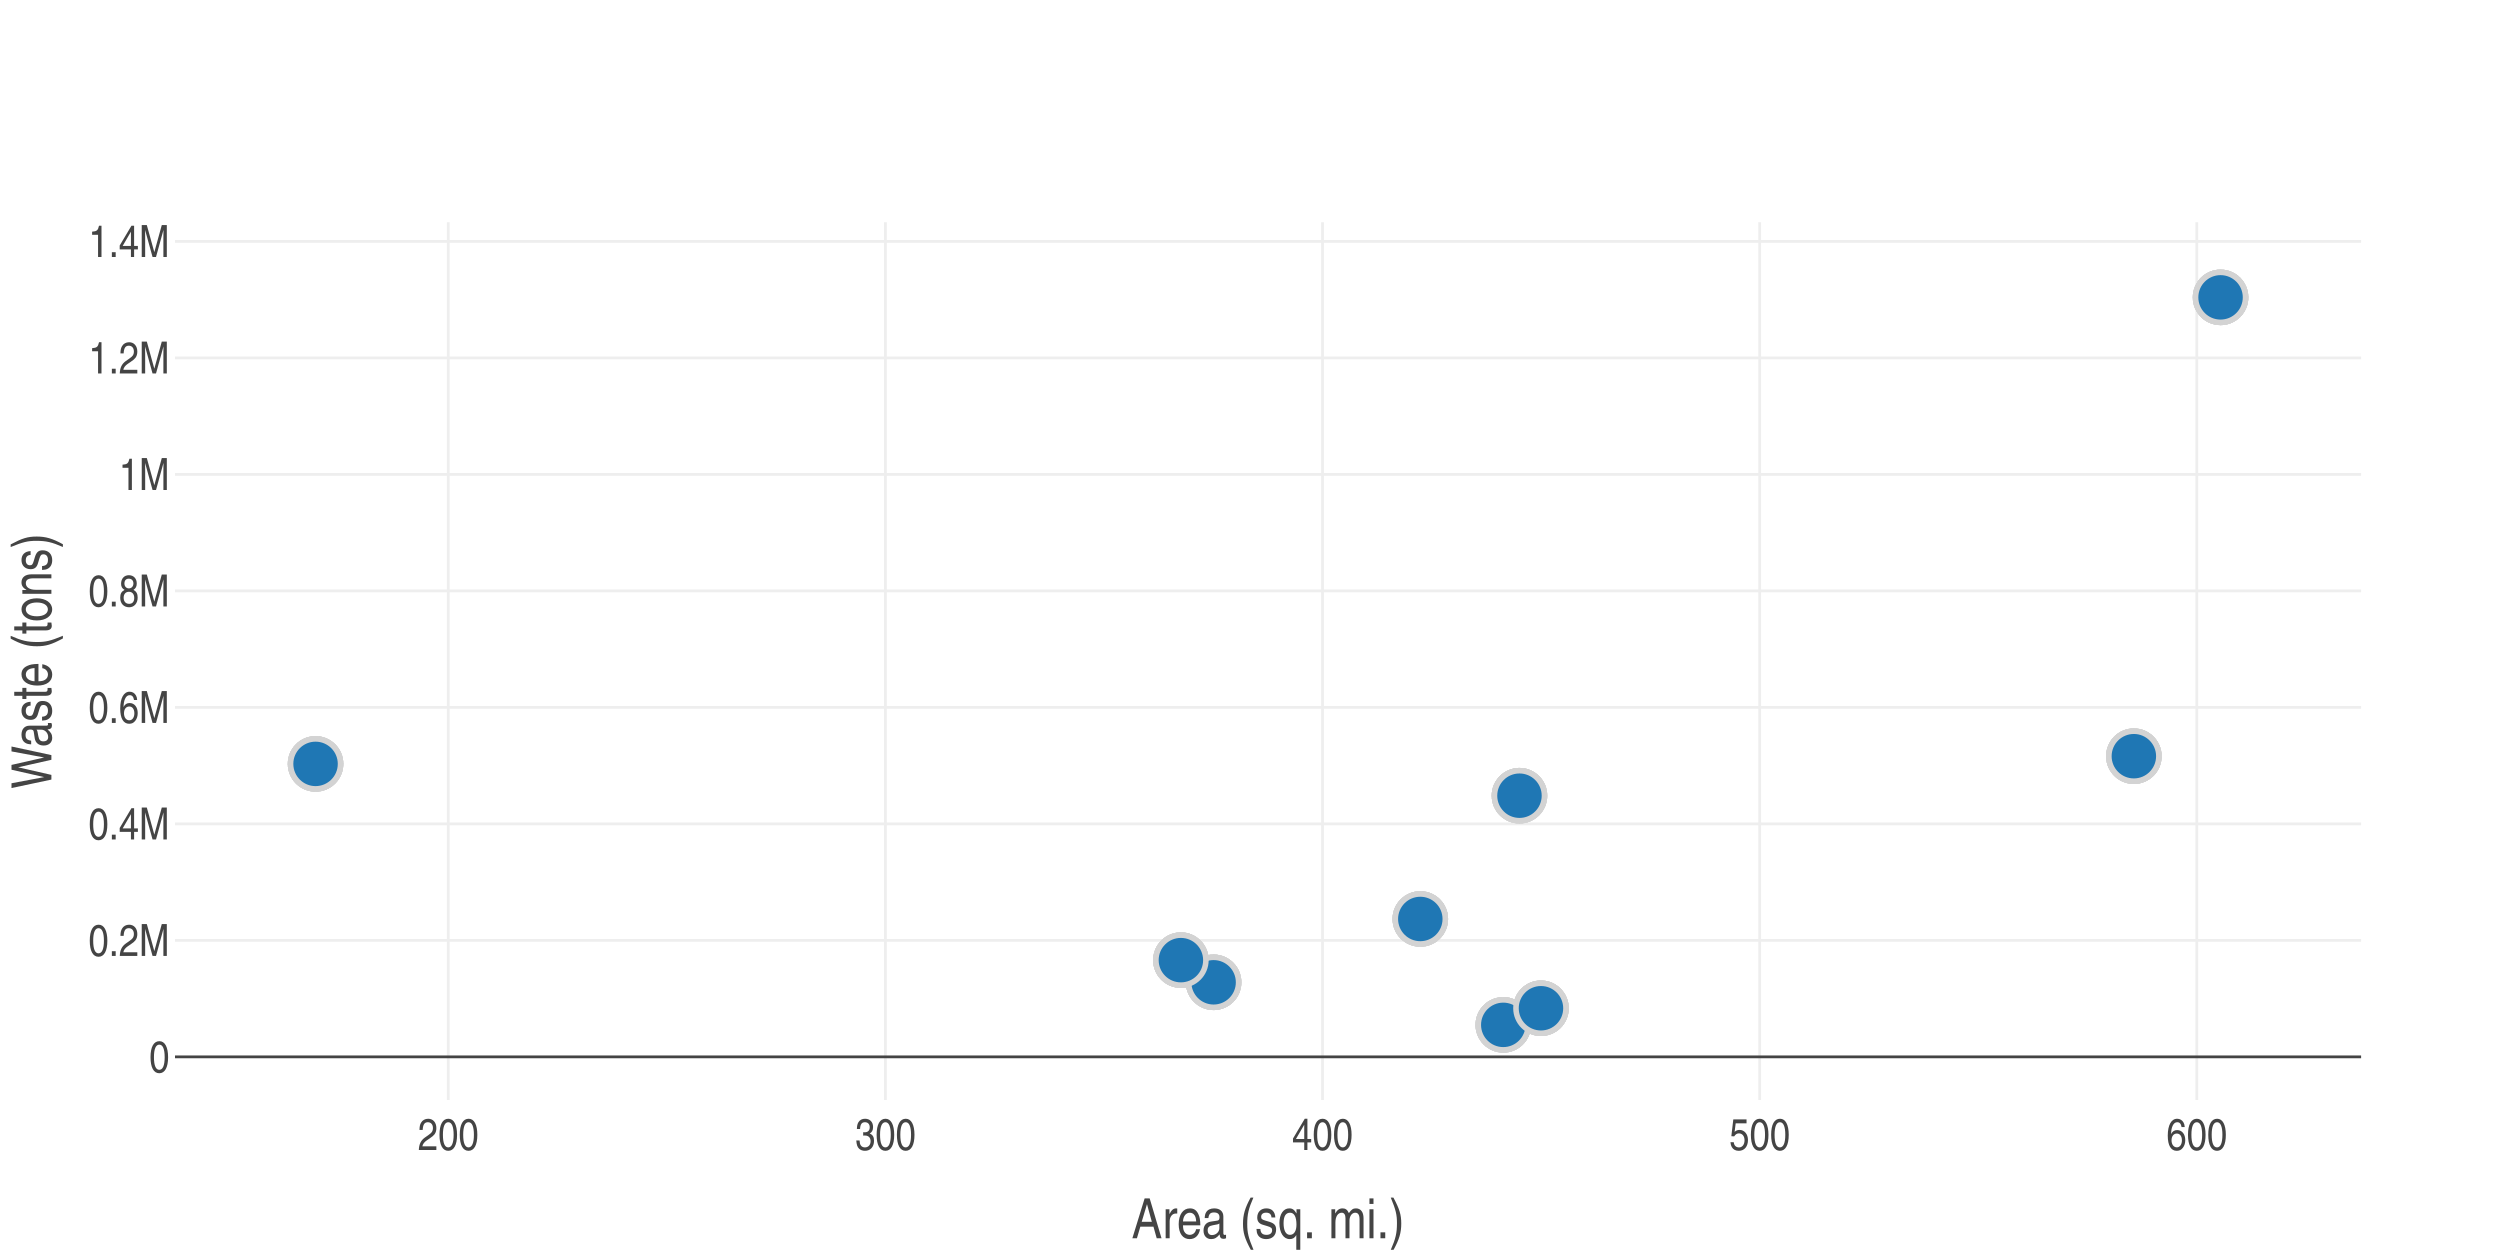
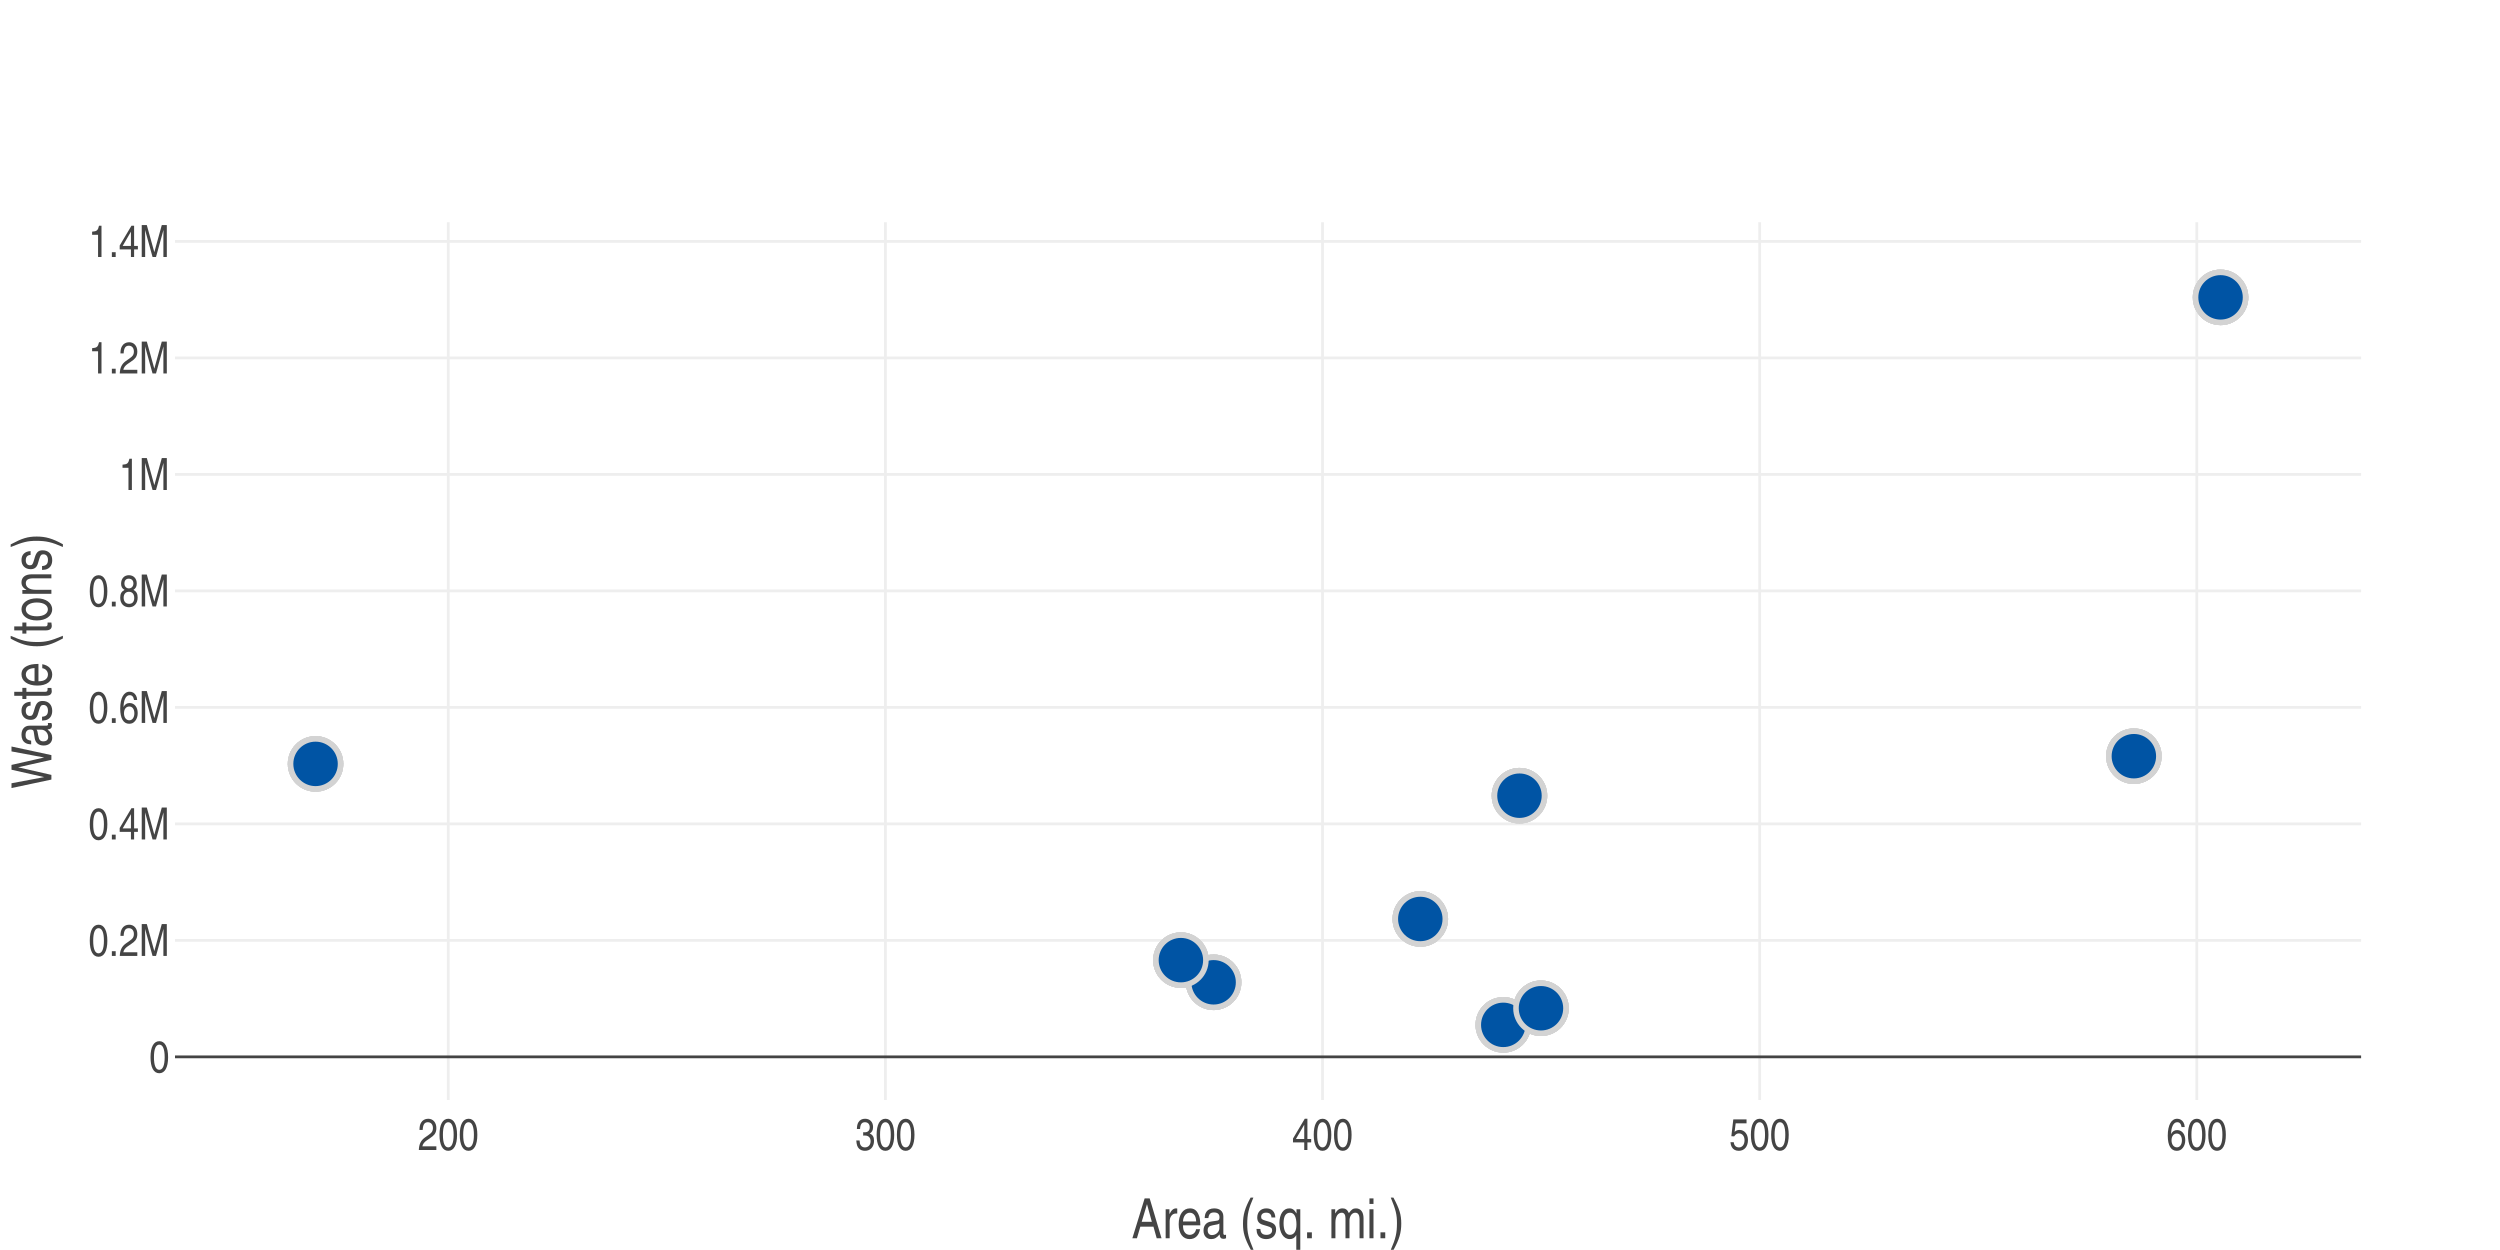
<svg xmlns="http://www.w3.org/2000/svg" class="main-svg" width="1800" height="900" style="" viewBox="0 0 900 450">
  <rect x="0" y="0" width="900" height="450" style="fill: rgb(255, 255, 255); fill-opacity: 1;" />
-   <defs id="defs-6fd66d">
+   <defs id="defs-11a394">
    <g class="clips">
-       <clipPath id="clip6fd66dxyplot" class="plotclip">
+       <clipPath id="clip11a394xyplot" class="plotclip">
        <rect width="787" height="316" />
      </clipPath>
-       <clipPath class="axesclip" id="clip6fd66dx">
+       <clipPath class="axesclip" id="clip11a394x">
        <rect x="63" y="0" width="787" height="450" />
      </clipPath>
-       <clipPath class="axesclip" id="clip6fd66dy">
+       <clipPath class="axesclip" id="clip11a394y">
        <rect x="0" y="80" width="900" height="316" />
      </clipPath>
-       <clipPath class="axesclip" id="clip6fd66dxy">
+       <clipPath class="axesclip" id="clip11a394xy">
        <rect x="63" y="80" width="787" height="316" />
      </clipPath>
    </g>
    <g class="gradients" />
    <g class="patterns" />
  </defs>
  <g class="bglayer" />
  <g class="layer-below">
    <g class="imagelayer" />
    <g class="shapelayer" />
  </g>
  <g class="cartesianlayer">
    <g class="subplot xy">
      <g class="layer-subplot">
        <g class="shapelayer" />
        <g class="imagelayer" />
      </g>
      <g class="gridlayer">
        <g class="x">
          <path class="xgrid crisp" transform="translate(161.38,0)" d="M0,80v316" style="stroke: rgb(238, 238, 238); stroke-opacity: 1; stroke-width: 1px;" />
          <path class="xgrid crisp" transform="translate(318.75,0)" d="M0,80v316" style="stroke: rgb(238, 238, 238); stroke-opacity: 1; stroke-width: 1px;" />
          <path class="xgrid crisp" transform="translate(476.11,0)" d="M0,80v316" style="stroke: rgb(238, 238, 238); stroke-opacity: 1; stroke-width: 1px;" />
          <path class="xgrid crisp" transform="translate(633.48,0)" d="M0,80v316" style="stroke: rgb(238, 238, 238); stroke-opacity: 1; stroke-width: 1px;" />
          <path class="xgrid crisp" transform="translate(790.84,0)" d="M0,80v316" style="stroke: rgb(238, 238, 238); stroke-opacity: 1; stroke-width: 1px;" />
        </g>
        <g class="y">
          <path class="ygrid crisp" transform="translate(0,338.54)" d="M63,0h787" style="stroke: rgb(238, 238, 238); stroke-opacity: 1; stroke-width: 1px;" />
          <path class="ygrid crisp" transform="translate(0,296.6)" d="M63,0h787" style="stroke: rgb(238, 238, 238); stroke-opacity: 1; stroke-width: 1px;" />
          <path class="ygrid crisp" transform="translate(0,254.66)" d="M63,0h787" style="stroke: rgb(238, 238, 238); stroke-opacity: 1; stroke-width: 1px;" />
          <path class="ygrid crisp" transform="translate(0,212.72)" d="M63,0h787" style="stroke: rgb(238, 238, 238); stroke-opacity: 1; stroke-width: 1px;" />
          <path class="ygrid crisp" transform="translate(0,170.79)" d="M63,0h787" style="stroke: rgb(238, 238, 238); stroke-opacity: 1; stroke-width: 1px;" />
          <path class="ygrid crisp" transform="translate(0,128.85)" d="M63,0h787" style="stroke: rgb(238, 238, 238); stroke-opacity: 1; stroke-width: 1px;" />
          <path class="ygrid crisp" transform="translate(0,86.91)" d="M63,0h787" style="stroke: rgb(238, 238, 238); stroke-opacity: 1; stroke-width: 1px;" />
        </g>
      </g>
      <g class="zerolinelayer">
        <path class="yzl zl crisp" transform="translate(0,380.47)" d="M63,0h787" style="stroke: rgb(68, 68, 68); stroke-opacity: 1; stroke-width: 1px;" />
      </g>
      <path class="xlines-below" />
      <path class="ylines-below" />
      <g class="overlines-below" />
      <g class="xaxislayer-below" />
      <g class="yaxislayer-below" />
      <g class="overaxes-below" />
-       <g class="plot" transform="translate(63,80)" clip-path="url(#clip6fd66dxyplot)">
+       <g class="plot" transform="translate(63,80)" clip-path="url(#clip11a394xyplot)">
        <g class="scatterlayer mlayer">
-           <g class="trace scatter traced2671d" style="stroke-miterlimit: 2; opacity: 1;">
+           <g class="trace scatter traceac5761" style="stroke-miterlimit: 2; opacity: 1;">
            <g class="fills" />
            <g class="errorbars" />
            <g class="lines" />
            <g class="points">
-               <path class="point" transform="translate(484.01,206.45)" d="M9,0A9,9 0 1,1 0,-9A9,9 0 0,1 9,0Z" style="opacity: 1; stroke-width: 2px; fill: rgb(31, 119, 180); fill-opacity: 1; stroke: rgb(211, 211, 211); stroke-opacity: 1;" />
-               <path class="point" transform="translate(373.9,273.63)" d="M9,0A9,9 0 1,1 0,-9A9,9 0 0,1 9,0Z" style="opacity: 1; stroke-width: 2px; fill: rgb(31, 119, 180); fill-opacity: 1; stroke: rgb(211, 211, 211); stroke-opacity: 1;" />
-               <path class="point" transform="translate(478.18,288.95)" d="M9,0A9,9 0 1,1 0,-9A9,9 0 0,1 9,0Z" style="opacity: 1; stroke-width: 2px; fill: rgb(31, 119, 180); fill-opacity: 1; stroke: rgb(211, 211, 211); stroke-opacity: 1;" />
-               <path class="point" transform="translate(705.19,192.23)" d="M9,0A9,9 0 1,1 0,-9A9,9 0 0,1 9,0Z" style="opacity: 1; stroke-width: 2px; fill: rgb(31, 119, 180); fill-opacity: 1; stroke: rgb(211, 211, 211); stroke-opacity: 1;" />
-               <path class="point" transform="translate(736.4,27.05)" d="M9,0A9,9 0 1,1 0,-9A9,9 0 0,1 9,0Z" style="opacity: 1; stroke-width: 2px; fill: rgb(31, 119, 180); fill-opacity: 1; stroke: rgb(211, 211, 211); stroke-opacity: 1;" />
-               <path class="point" transform="translate(50.6,195)" d="M9,0A9,9 0 1,1 0,-9A9,9 0 0,1 9,0Z" style="opacity: 1; stroke-width: 2px; fill: rgb(31, 119, 180); fill-opacity: 1; stroke: rgb(211, 211, 211); stroke-opacity: 1;" />
-               <path class="point" transform="translate(362.12,265.65)" d="M9,0A9,9 0 1,1 0,-9A9,9 0 0,1 9,0Z" style="opacity: 1; stroke-width: 2px; fill: rgb(31, 119, 180); fill-opacity: 1; stroke: rgb(211, 211, 211); stroke-opacity: 1;" />
-               <path class="point" transform="translate(491.75,282.97)" d="M9,0A9,9 0 1,1 0,-9A9,9 0 0,1 9,0Z" style="opacity: 1; stroke-width: 2px; fill: rgb(31, 119, 180); fill-opacity: 1; stroke: rgb(211, 211, 211); stroke-opacity: 1;" />
-               <path class="point" transform="translate(448.31,250.83)" d="M9,0A9,9 0 1,1 0,-9A9,9 0 0,1 9,0Z" style="opacity: 1; stroke-width: 2px; fill: rgb(31, 119, 180); fill-opacity: 1; stroke: rgb(211, 211, 211); stroke-opacity: 1;" />
-               <path class="point" transform="translate(484.01,206.45)" d="M9,0A9,9 0 1,1 0,-9A9,9 0 0,1 9,0Z" style="opacity: 1; stroke-width: 2px; fill: rgb(31, 119, 180); fill-opacity: 1; stroke: rgb(211, 211, 211); stroke-opacity: 1;" />
-               <path class="point" transform="translate(373.9,273.63)" d="M9,0A9,9 0 1,1 0,-9A9,9 0 0,1 9,0Z" style="opacity: 1; stroke-width: 2px; fill: rgb(31, 119, 180); fill-opacity: 1; stroke: rgb(211, 211, 211); stroke-opacity: 1;" />
-               <path class="point" transform="translate(478.18,288.95)" d="M9,0A9,9 0 1,1 0,-9A9,9 0 0,1 9,0Z" style="opacity: 1; stroke-width: 2px; fill: rgb(31, 119, 180); fill-opacity: 1; stroke: rgb(211, 211, 211); stroke-opacity: 1;" />
-               <path class="point" transform="translate(705.19,192.23)" d="M9,0A9,9 0 1,1 0,-9A9,9 0 0,1 9,0Z" style="opacity: 1; stroke-width: 2px; fill: rgb(31, 119, 180); fill-opacity: 1; stroke: rgb(211, 211, 211); stroke-opacity: 1;" />
-               <path class="point" transform="translate(736.4,27.05)" d="M9,0A9,9 0 1,1 0,-9A9,9 0 0,1 9,0Z" style="opacity: 1; stroke-width: 2px; fill: rgb(31, 119, 180); fill-opacity: 1; stroke: rgb(211, 211, 211); stroke-opacity: 1;" />
-               <path class="point" transform="translate(50.6,195)" d="M9,0A9,9 0 1,1 0,-9A9,9 0 0,1 9,0Z" style="opacity: 1; stroke-width: 2px; fill: rgb(31, 119, 180); fill-opacity: 1; stroke: rgb(211, 211, 211); stroke-opacity: 1;" />
-               <path class="point" transform="translate(362.12,265.65)" d="M9,0A9,9 0 1,1 0,-9A9,9 0 0,1 9,0Z" style="opacity: 1; stroke-width: 2px; fill: rgb(31, 119, 180); fill-opacity: 1; stroke: rgb(211, 211, 211); stroke-opacity: 1;" />
-               <path class="point" transform="translate(491.75,282.97)" d="M9,0A9,9 0 1,1 0,-9A9,9 0 0,1 9,0Z" style="opacity: 1; stroke-width: 2px; fill: rgb(31, 119, 180); fill-opacity: 1; stroke: rgb(211, 211, 211); stroke-opacity: 1;" />
-               <path class="point" transform="translate(448.31,250.83)" d="M9,0A9,9 0 1,1 0,-9A9,9 0 0,1 9,0Z" style="opacity: 1; stroke-width: 2px; fill: rgb(31, 119, 180); fill-opacity: 1; stroke: rgb(211, 211, 211); stroke-opacity: 1;" />
-               <path class="point" transform="translate(484.01,206.45)" d="M9,0A9,9 0 1,1 0,-9A9,9 0 0,1 9,0Z" style="opacity: 1; stroke-width: 2px; fill: rgb(31, 119, 180); fill-opacity: 1; stroke: rgb(211, 211, 211); stroke-opacity: 1;" />
-               <path class="point" transform="translate(373.9,273.63)" d="M9,0A9,9 0 1,1 0,-9A9,9 0 0,1 9,0Z" style="opacity: 1; stroke-width: 2px; fill: rgb(31, 119, 180); fill-opacity: 1; stroke: rgb(211, 211, 211); stroke-opacity: 1;" />
-               <path class="point" transform="translate(478.18,288.95)" d="M9,0A9,9 0 1,1 0,-9A9,9 0 0,1 9,0Z" style="opacity: 1; stroke-width: 2px; fill: rgb(31, 119, 180); fill-opacity: 1; stroke: rgb(211, 211, 211); stroke-opacity: 1;" />
-               <path class="point" transform="translate(705.19,192.23)" d="M9,0A9,9 0 1,1 0,-9A9,9 0 0,1 9,0Z" style="opacity: 1; stroke-width: 2px; fill: rgb(31, 119, 180); fill-opacity: 1; stroke: rgb(211, 211, 211); stroke-opacity: 1;" />
-               <path class="point" transform="translate(736.4,27.05)" d="M9,0A9,9 0 1,1 0,-9A9,9 0 0,1 9,0Z" style="opacity: 1; stroke-width: 2px; fill: rgb(31, 119, 180); fill-opacity: 1; stroke: rgb(211, 211, 211); stroke-opacity: 1;" />
-               <path class="point" transform="translate(50.6,195)" d="M9,0A9,9 0 1,1 0,-9A9,9 0 0,1 9,0Z" style="opacity: 1; stroke-width: 2px; fill: rgb(31, 119, 180); fill-opacity: 1; stroke: rgb(211, 211, 211); stroke-opacity: 1;" />
-               <path class="point" transform="translate(362.12,265.65)" d="M9,0A9,9 0 1,1 0,-9A9,9 0 0,1 9,0Z" style="opacity: 1; stroke-width: 2px; fill: rgb(31, 119, 180); fill-opacity: 1; stroke: rgb(211, 211, 211); stroke-opacity: 1;" />
-               <path class="point" transform="translate(491.75,282.97)" d="M9,0A9,9 0 1,1 0,-9A9,9 0 0,1 9,0Z" style="opacity: 1; stroke-width: 2px; fill: rgb(31, 119, 180); fill-opacity: 1; stroke: rgb(211, 211, 211); stroke-opacity: 1;" />
-               <path class="point" transform="translate(448.31,250.83)" d="M9,0A9,9 0 1,1 0,-9A9,9 0 0,1 9,0Z" style="opacity: 1; stroke-width: 2px; fill: rgb(31, 119, 180); fill-opacity: 1; stroke: rgb(211, 211, 211); stroke-opacity: 1;" />
-               <path class="point" transform="translate(484.01,206.45)" d="M9,0A9,9 0 1,1 0,-9A9,9 0 0,1 9,0Z" style="opacity: 1; stroke-width: 2px; fill: rgb(31, 119, 180); fill-opacity: 1; stroke: rgb(211, 211, 211); stroke-opacity: 1;" />
-               <path class="point" transform="translate(373.9,273.63)" d="M9,0A9,9 0 1,1 0,-9A9,9 0 0,1 9,0Z" style="opacity: 1; stroke-width: 2px; fill: rgb(31, 119, 180); fill-opacity: 1; stroke: rgb(211, 211, 211); stroke-opacity: 1;" />
-               <path class="point" transform="translate(478.18,288.95)" d="M9,0A9,9 0 1,1 0,-9A9,9 0 0,1 9,0Z" style="opacity: 1; stroke-width: 2px; fill: rgb(31, 119, 180); fill-opacity: 1; stroke: rgb(211, 211, 211); stroke-opacity: 1;" />
-               <path class="point" transform="translate(705.19,192.23)" d="M9,0A9,9 0 1,1 0,-9A9,9 0 0,1 9,0Z" style="opacity: 1; stroke-width: 2px; fill: rgb(31, 119, 180); fill-opacity: 1; stroke: rgb(211, 211, 211); stroke-opacity: 1;" />
-               <path class="point" transform="translate(736.4,27.05)" d="M9,0A9,9 0 1,1 0,-9A9,9 0 0,1 9,0Z" style="opacity: 1; stroke-width: 2px; fill: rgb(31, 119, 180); fill-opacity: 1; stroke: rgb(211, 211, 211); stroke-opacity: 1;" />
-               <path class="point" transform="translate(50.6,195)" d="M9,0A9,9 0 1,1 0,-9A9,9 0 0,1 9,0Z" style="opacity: 1; stroke-width: 2px; fill: rgb(31, 119, 180); fill-opacity: 1; stroke: rgb(211, 211, 211); stroke-opacity: 1;" />
-               <path class="point" transform="translate(362.12,265.65)" d="M9,0A9,9 0 1,1 0,-9A9,9 0 0,1 9,0Z" style="opacity: 1; stroke-width: 2px; fill: rgb(31, 119, 180); fill-opacity: 1; stroke: rgb(211, 211, 211); stroke-opacity: 1;" />
-               <path class="point" transform="translate(491.75,282.97)" d="M9,0A9,9 0 1,1 0,-9A9,9 0 0,1 9,0Z" style="opacity: 1; stroke-width: 2px; fill: rgb(31, 119, 180); fill-opacity: 1; stroke: rgb(211, 211, 211); stroke-opacity: 1;" />
-               <path class="point" transform="translate(448.31,250.83)" d="M9,0A9,9 0 1,1 0,-9A9,9 0 0,1 9,0Z" style="opacity: 1; stroke-width: 2px; fill: rgb(31, 119, 180); fill-opacity: 1; stroke: rgb(211, 211, 211); stroke-opacity: 1;" />
-               <path class="point" transform="translate(484.01,206.45)" d="M9,0A9,9 0 1,1 0,-9A9,9 0 0,1 9,0Z" style="opacity: 1; stroke-width: 2px; fill: rgb(31, 119, 180); fill-opacity: 1; stroke: rgb(211, 211, 211); stroke-opacity: 1;" />
-               <path class="point" transform="translate(373.9,273.63)" d="M9,0A9,9 0 1,1 0,-9A9,9 0 0,1 9,0Z" style="opacity: 1; stroke-width: 2px; fill: rgb(31, 119, 180); fill-opacity: 1; stroke: rgb(211, 211, 211); stroke-opacity: 1;" />
-               <path class="point" transform="translate(478.18,288.95)" d="M9,0A9,9 0 1,1 0,-9A9,9 0 0,1 9,0Z" style="opacity: 1; stroke-width: 2px; fill: rgb(31, 119, 180); fill-opacity: 1; stroke: rgb(211, 211, 211); stroke-opacity: 1;" />
-               <path class="point" transform="translate(705.19,192.23)" d="M9,0A9,9 0 1,1 0,-9A9,9 0 0,1 9,0Z" style="opacity: 1; stroke-width: 2px; fill: rgb(31, 119, 180); fill-opacity: 1; stroke: rgb(211, 211, 211); stroke-opacity: 1;" />
-               <path class="point" transform="translate(736.4,27.05)" d="M9,0A9,9 0 1,1 0,-9A9,9 0 0,1 9,0Z" style="opacity: 1; stroke-width: 2px; fill: rgb(31, 119, 180); fill-opacity: 1; stroke: rgb(211, 211, 211); stroke-opacity: 1;" />
-               <path class="point" transform="translate(50.6,195)" d="M9,0A9,9 0 1,1 0,-9A9,9 0 0,1 9,0Z" style="opacity: 1; stroke-width: 2px; fill: rgb(31, 119, 180); fill-opacity: 1; stroke: rgb(211, 211, 211); stroke-opacity: 1;" />
-               <path class="point" transform="translate(362.12,265.65)" d="M9,0A9,9 0 1,1 0,-9A9,9 0 0,1 9,0Z" style="opacity: 1; stroke-width: 2px; fill: rgb(31, 119, 180); fill-opacity: 1; stroke: rgb(211, 211, 211); stroke-opacity: 1;" />
-               <path class="point" transform="translate(491.75,282.97)" d="M9,0A9,9 0 1,1 0,-9A9,9 0 0,1 9,0Z" style="opacity: 1; stroke-width: 2px; fill: rgb(31, 119, 180); fill-opacity: 1; stroke: rgb(211, 211, 211); stroke-opacity: 1;" />
-               <path class="point" transform="translate(448.31,250.83)" d="M9,0A9,9 0 1,1 0,-9A9,9 0 0,1 9,0Z" style="opacity: 1; stroke-width: 2px; fill: rgb(31, 119, 180); fill-opacity: 1; stroke: rgb(211, 211, 211); stroke-opacity: 1;" />
+               <path class="point" transform="translate(484.01,206.45)" d="M9,0A9,9 0 1,1 0,-9A9,9 0 0,1 9,0Z" style="opacity: 1; stroke-width: 2px; fill: rgb(0, 84, 164); fill-opacity: 1; stroke: rgb(211, 211, 211); stroke-opacity: 1;" />
+               <path class="point" transform="translate(373.9,273.63)" d="M9,0A9,9 0 1,1 0,-9A9,9 0 0,1 9,0Z" style="opacity: 1; stroke-width: 2px; fill: rgb(0, 84, 164); fill-opacity: 1; stroke: rgb(211, 211, 211); stroke-opacity: 1;" />
+               <path class="point" transform="translate(478.18,288.95)" d="M9,0A9,9 0 1,1 0,-9A9,9 0 0,1 9,0Z" style="opacity: 1; stroke-width: 2px; fill: rgb(0, 84, 164); fill-opacity: 1; stroke: rgb(211, 211, 211); stroke-opacity: 1;" />
+               <path class="point" transform="translate(705.19,192.23)" d="M9,0A9,9 0 1,1 0,-9A9,9 0 0,1 9,0Z" style="opacity: 1; stroke-width: 2px; fill: rgb(0, 84, 164); fill-opacity: 1; stroke: rgb(211, 211, 211); stroke-opacity: 1;" />
+               <path class="point" transform="translate(736.4,27.05)" d="M9,0A9,9 0 1,1 0,-9A9,9 0 0,1 9,0Z" style="opacity: 1; stroke-width: 2px; fill: rgb(0, 84, 164); fill-opacity: 1; stroke: rgb(211, 211, 211); stroke-opacity: 1;" />
+               <path class="point" transform="translate(50.6,195)" d="M9,0A9,9 0 1,1 0,-9A9,9 0 0,1 9,0Z" style="opacity: 1; stroke-width: 2px; fill: rgb(0, 84, 164); fill-opacity: 1; stroke: rgb(211, 211, 211); stroke-opacity: 1;" />
+               <path class="point" transform="translate(362.12,265.65)" d="M9,0A9,9 0 1,1 0,-9A9,9 0 0,1 9,0Z" style="opacity: 1; stroke-width: 2px; fill: rgb(0, 84, 164); fill-opacity: 1; stroke: rgb(211, 211, 211); stroke-opacity: 1;" />
+               <path class="point" transform="translate(491.75,282.97)" d="M9,0A9,9 0 1,1 0,-9A9,9 0 0,1 9,0Z" style="opacity: 1; stroke-width: 2px; fill: rgb(0, 84, 164); fill-opacity: 1; stroke: rgb(211, 211, 211); stroke-opacity: 1;" />
+               <path class="point" transform="translate(448.31,250.83)" d="M9,0A9,9 0 1,1 0,-9A9,9 0 0,1 9,0Z" style="opacity: 1; stroke-width: 2px; fill: rgb(0, 84, 164); fill-opacity: 1; stroke: rgb(211, 211, 211); stroke-opacity: 1;" />
+               <path class="point" transform="translate(484.01,206.45)" d="M9,0A9,9 0 1,1 0,-9A9,9 0 0,1 9,0Z" style="opacity: 1; stroke-width: 2px; fill: rgb(0, 84, 164); fill-opacity: 1; stroke: rgb(211, 211, 211); stroke-opacity: 1;" />
+               <path class="point" transform="translate(373.9,273.63)" d="M9,0A9,9 0 1,1 0,-9A9,9 0 0,1 9,0Z" style="opacity: 1; stroke-width: 2px; fill: rgb(0, 84, 164); fill-opacity: 1; stroke: rgb(211, 211, 211); stroke-opacity: 1;" />
+               <path class="point" transform="translate(478.18,288.95)" d="M9,0A9,9 0 1,1 0,-9A9,9 0 0,1 9,0Z" style="opacity: 1; stroke-width: 2px; fill: rgb(0, 84, 164); fill-opacity: 1; stroke: rgb(211, 211, 211); stroke-opacity: 1;" />
+               <path class="point" transform="translate(705.19,192.23)" d="M9,0A9,9 0 1,1 0,-9A9,9 0 0,1 9,0Z" style="opacity: 1; stroke-width: 2px; fill: rgb(0, 84, 164); fill-opacity: 1; stroke: rgb(211, 211, 211); stroke-opacity: 1;" />
+               <path class="point" transform="translate(736.4,27.05)" d="M9,0A9,9 0 1,1 0,-9A9,9 0 0,1 9,0Z" style="opacity: 1; stroke-width: 2px; fill: rgb(0, 84, 164); fill-opacity: 1; stroke: rgb(211, 211, 211); stroke-opacity: 1;" />
+               <path class="point" transform="translate(50.6,195)" d="M9,0A9,9 0 1,1 0,-9A9,9 0 0,1 9,0Z" style="opacity: 1; stroke-width: 2px; fill: rgb(0, 84, 164); fill-opacity: 1; stroke: rgb(211, 211, 211); stroke-opacity: 1;" />
+               <path class="point" transform="translate(362.12,265.65)" d="M9,0A9,9 0 1,1 0,-9A9,9 0 0,1 9,0Z" style="opacity: 1; stroke-width: 2px; fill: rgb(0, 84, 164); fill-opacity: 1; stroke: rgb(211, 211, 211); stroke-opacity: 1;" />
+               <path class="point" transform="translate(491.75,282.97)" d="M9,0A9,9 0 1,1 0,-9A9,9 0 0,1 9,0Z" style="opacity: 1; stroke-width: 2px; fill: rgb(0, 84, 164); fill-opacity: 1; stroke: rgb(211, 211, 211); stroke-opacity: 1;" />
+               <path class="point" transform="translate(448.31,250.83)" d="M9,0A9,9 0 1,1 0,-9A9,9 0 0,1 9,0Z" style="opacity: 1; stroke-width: 2px; fill: rgb(0, 84, 164); fill-opacity: 1; stroke: rgb(211, 211, 211); stroke-opacity: 1;" />
+               <path class="point" transform="translate(484.01,206.45)" d="M9,0A9,9 0 1,1 0,-9A9,9 0 0,1 9,0Z" style="opacity: 1; stroke-width: 2px; fill: rgb(0, 84, 164); fill-opacity: 1; stroke: rgb(211, 211, 211); stroke-opacity: 1;" />
+               <path class="point" transform="translate(373.9,273.63)" d="M9,0A9,9 0 1,1 0,-9A9,9 0 0,1 9,0Z" style="opacity: 1; stroke-width: 2px; fill: rgb(0, 84, 164); fill-opacity: 1; stroke: rgb(211, 211, 211); stroke-opacity: 1;" />
+               <path class="point" transform="translate(478.18,288.95)" d="M9,0A9,9 0 1,1 0,-9A9,9 0 0,1 9,0Z" style="opacity: 1; stroke-width: 2px; fill: rgb(0, 84, 164); fill-opacity: 1; stroke: rgb(211, 211, 211); stroke-opacity: 1;" />
+               <path class="point" transform="translate(705.19,192.23)" d="M9,0A9,9 0 1,1 0,-9A9,9 0 0,1 9,0Z" style="opacity: 1; stroke-width: 2px; fill: rgb(0, 84, 164); fill-opacity: 1; stroke: rgb(211, 211, 211); stroke-opacity: 1;" />
+               <path class="point" transform="translate(736.4,27.05)" d="M9,0A9,9 0 1,1 0,-9A9,9 0 0,1 9,0Z" style="opacity: 1; stroke-width: 2px; fill: rgb(0, 84, 164); fill-opacity: 1; stroke: rgb(211, 211, 211); stroke-opacity: 1;" />
+               <path class="point" transform="translate(50.6,195)" d="M9,0A9,9 0 1,1 0,-9A9,9 0 0,1 9,0Z" style="opacity: 1; stroke-width: 2px; fill: rgb(0, 84, 164); fill-opacity: 1; stroke: rgb(211, 211, 211); stroke-opacity: 1;" />
+               <path class="point" transform="translate(362.12,265.65)" d="M9,0A9,9 0 1,1 0,-9A9,9 0 0,1 9,0Z" style="opacity: 1; stroke-width: 2px; fill: rgb(0, 84, 164); fill-opacity: 1; stroke: rgb(211, 211, 211); stroke-opacity: 1;" />
+               <path class="point" transform="translate(491.75,282.97)" d="M9,0A9,9 0 1,1 0,-9A9,9 0 0,1 9,0Z" style="opacity: 1; stroke-width: 2px; fill: rgb(0, 84, 164); fill-opacity: 1; stroke: rgb(211, 211, 211); stroke-opacity: 1;" />
+               <path class="point" transform="translate(448.31,250.83)" d="M9,0A9,9 0 1,1 0,-9A9,9 0 0,1 9,0Z" style="opacity: 1; stroke-width: 2px; fill: rgb(0, 84, 164); fill-opacity: 1; stroke: rgb(211, 211, 211); stroke-opacity: 1;" />
+               <path class="point" transform="translate(484.01,206.45)" d="M9,0A9,9 0 1,1 0,-9A9,9 0 0,1 9,0Z" style="opacity: 1; stroke-width: 2px; fill: rgb(0, 84, 164); fill-opacity: 1; stroke: rgb(211, 211, 211); stroke-opacity: 1;" />
+               <path class="point" transform="translate(373.9,273.63)" d="M9,0A9,9 0 1,1 0,-9A9,9 0 0,1 9,0Z" style="opacity: 1; stroke-width: 2px; fill: rgb(0, 84, 164); fill-opacity: 1; stroke: rgb(211, 211, 211); stroke-opacity: 1;" />
+               <path class="point" transform="translate(478.18,288.95)" d="M9,0A9,9 0 1,1 0,-9A9,9 0 0,1 9,0Z" style="opacity: 1; stroke-width: 2px; fill: rgb(0, 84, 164); fill-opacity: 1; stroke: rgb(211, 211, 211); stroke-opacity: 1;" />
+               <path class="point" transform="translate(705.19,192.23)" d="M9,0A9,9 0 1,1 0,-9A9,9 0 0,1 9,0Z" style="opacity: 1; stroke-width: 2px; fill: rgb(0, 84, 164); fill-opacity: 1; stroke: rgb(211, 211, 211); stroke-opacity: 1;" />
+               <path class="point" transform="translate(736.4,27.05)" d="M9,0A9,9 0 1,1 0,-9A9,9 0 0,1 9,0Z" style="opacity: 1; stroke-width: 2px; fill: rgb(0, 84, 164); fill-opacity: 1; stroke: rgb(211, 211, 211); stroke-opacity: 1;" />
+               <path class="point" transform="translate(50.6,195)" d="M9,0A9,9 0 1,1 0,-9A9,9 0 0,1 9,0Z" style="opacity: 1; stroke-width: 2px; fill: rgb(0, 84, 164); fill-opacity: 1; stroke: rgb(211, 211, 211); stroke-opacity: 1;" />
+               <path class="point" transform="translate(362.12,265.65)" d="M9,0A9,9 0 1,1 0,-9A9,9 0 0,1 9,0Z" style="opacity: 1; stroke-width: 2px; fill: rgb(0, 84, 164); fill-opacity: 1; stroke: rgb(211, 211, 211); stroke-opacity: 1;" />
+               <path class="point" transform="translate(491.75,282.97)" d="M9,0A9,9 0 1,1 0,-9A9,9 0 0,1 9,0Z" style="opacity: 1; stroke-width: 2px; fill: rgb(0, 84, 164); fill-opacity: 1; stroke: rgb(211, 211, 211); stroke-opacity: 1;" />
+               <path class="point" transform="translate(448.31,250.83)" d="M9,0A9,9 0 1,1 0,-9A9,9 0 0,1 9,0Z" style="opacity: 1; stroke-width: 2px; fill: rgb(0, 84, 164); fill-opacity: 1; stroke: rgb(211, 211, 211); stroke-opacity: 1;" />
+               <path class="point" transform="translate(484.01,206.45)" d="M9,0A9,9 0 1,1 0,-9A9,9 0 0,1 9,0Z" style="opacity: 1; stroke-width: 2px; fill: rgb(0, 84, 164); fill-opacity: 1; stroke: rgb(211, 211, 211); stroke-opacity: 1;" />
+               <path class="point" transform="translate(373.9,273.63)" d="M9,0A9,9 0 1,1 0,-9A9,9 0 0,1 9,0Z" style="opacity: 1; stroke-width: 2px; fill: rgb(0, 84, 164); fill-opacity: 1; stroke: rgb(211, 211, 211); stroke-opacity: 1;" />
+               <path class="point" transform="translate(478.18,288.95)" d="M9,0A9,9 0 1,1 0,-9A9,9 0 0,1 9,0Z" style="opacity: 1; stroke-width: 2px; fill: rgb(0, 84, 164); fill-opacity: 1; stroke: rgb(211, 211, 211); stroke-opacity: 1;" />
+               <path class="point" transform="translate(705.19,192.23)" d="M9,0A9,9 0 1,1 0,-9A9,9 0 0,1 9,0Z" style="opacity: 1; stroke-width: 2px; fill: rgb(0, 84, 164); fill-opacity: 1; stroke: rgb(211, 211, 211); stroke-opacity: 1;" />
+               <path class="point" transform="translate(736.4,27.05)" d="M9,0A9,9 0 1,1 0,-9A9,9 0 0,1 9,0Z" style="opacity: 1; stroke-width: 2px; fill: rgb(0, 84, 164); fill-opacity: 1; stroke: rgb(211, 211, 211); stroke-opacity: 1;" />
+               <path class="point" transform="translate(50.6,195)" d="M9,0A9,9 0 1,1 0,-9A9,9 0 0,1 9,0Z" style="opacity: 1; stroke-width: 2px; fill: rgb(0, 84, 164); fill-opacity: 1; stroke: rgb(211, 211, 211); stroke-opacity: 1;" />
+               <path class="point" transform="translate(362.12,265.65)" d="M9,0A9,9 0 1,1 0,-9A9,9 0 0,1 9,0Z" style="opacity: 1; stroke-width: 2px; fill: rgb(0, 84, 164); fill-opacity: 1; stroke: rgb(211, 211, 211); stroke-opacity: 1;" />
+               <path class="point" transform="translate(491.75,282.97)" d="M9,0A9,9 0 1,1 0,-9A9,9 0 0,1 9,0Z" style="opacity: 1; stroke-width: 2px; fill: rgb(0, 84, 164); fill-opacity: 1; stroke: rgb(211, 211, 211); stroke-opacity: 1;" />
+               <path class="point" transform="translate(448.31,250.83)" d="M9,0A9,9 0 1,1 0,-9A9,9 0 0,1 9,0Z" style="opacity: 1; stroke-width: 2px; fill: rgb(0, 84, 164); fill-opacity: 1; stroke: rgb(211, 211, 211); stroke-opacity: 1;" />
            </g>
            <g class="text" />
          </g>
        </g>
      </g>
      <g class="overplot" />
      <path class="xlines-above crisp" d="M0,0" style="fill: none;" />
      <path class="ylines-above crisp" d="M0,0" style="fill: none;" />
      <g class="overlines-above" />
      <g class="xaxislayer-above">
        <g class="xtick">
          <text text-anchor="middle" x="0" y="414" transform="translate(161.38,0)" style="font-family: 'Arial Narrow'; font-size: 16px; fill: rgb(68, 68, 68); fill-opacity: 1; white-space: pre; opacity: 1;">200</text>
        </g>
        <g class="xtick">
          <text text-anchor="middle" x="0" y="414" style="font-family: 'Arial Narrow'; font-size: 16px; fill: rgb(68, 68, 68); fill-opacity: 1; white-space: pre; opacity: 1;" transform="translate(318.75,0)">300</text>
        </g>
        <g class="xtick">
          <text text-anchor="middle" x="0" y="414" style="font-family: 'Arial Narrow'; font-size: 16px; fill: rgb(68, 68, 68); fill-opacity: 1; white-space: pre; opacity: 1;" transform="translate(476.11,0)">400</text>
        </g>
        <g class="xtick">
          <text text-anchor="middle" x="0" y="414" style="font-family: 'Arial Narrow'; font-size: 16px; fill: rgb(68, 68, 68); fill-opacity: 1; white-space: pre; opacity: 1;" transform="translate(633.48,0)">500</text>
        </g>
        <g class="xtick">
          <text text-anchor="middle" x="0" y="414" style="font-family: 'Arial Narrow'; font-size: 16px; fill: rgb(68, 68, 68); fill-opacity: 1; white-space: pre; opacity: 1;" transform="translate(790.84,0)">600</text>
        </g>
      </g>
      <g class="yaxislayer-above">
        <g class="ytick">
          <text text-anchor="end" x="61" y="5.6" transform="translate(0,380.47)" style="font-family: 'Arial Narrow'; font-size: 16px; fill: rgb(68, 68, 68); fill-opacity: 1; white-space: pre; opacity: 1;">0</text>
        </g>
        <g class="ytick">
          <text text-anchor="end" x="61" y="5.6" style="font-family: 'Arial Narrow'; font-size: 16px; fill: rgb(68, 68, 68); fill-opacity: 1; white-space: pre; opacity: 1;" transform="translate(0,338.54)">0.2M</text>
        </g>
        <g class="ytick">
          <text text-anchor="end" x="61" y="5.6" style="font-family: 'Arial Narrow'; font-size: 16px; fill: rgb(68, 68, 68); fill-opacity: 1; white-space: pre; opacity: 1;" transform="translate(0,296.6)">0.4M</text>
        </g>
        <g class="ytick">
          <text text-anchor="end" x="61" y="5.6" style="font-family: 'Arial Narrow'; font-size: 16px; fill: rgb(68, 68, 68); fill-opacity: 1; white-space: pre; opacity: 1;" transform="translate(0,254.66)">0.6M</text>
        </g>
        <g class="ytick">
          <text text-anchor="end" x="61" y="5.6" style="font-family: 'Arial Narrow'; font-size: 16px; fill: rgb(68, 68, 68); fill-opacity: 1; white-space: pre; opacity: 1;" transform="translate(0,212.72)">0.8M</text>
        </g>
        <g class="ytick">
          <text text-anchor="end" x="61" y="5.6" style="font-family: 'Arial Narrow'; font-size: 16px; fill: rgb(68, 68, 68); fill-opacity: 1; white-space: pre; opacity: 1;" transform="translate(0,170.79)">1M</text>
        </g>
        <g class="ytick">
          <text text-anchor="end" x="61" y="5.6" style="font-family: 'Arial Narrow'; font-size: 16px; fill: rgb(68, 68, 68); fill-opacity: 1; white-space: pre; opacity: 1;" transform="translate(0,128.85)">1.2M</text>
        </g>
        <g class="ytick">
          <text text-anchor="end" x="61" y="5.6" style="font-family: 'Arial Narrow'; font-size: 16px; fill: rgb(68, 68, 68); fill-opacity: 1; white-space: pre; opacity: 1;" transform="translate(0,86.91)">1.4M</text>
        </g>
      </g>
      <g class="overaxes-above" />
    </g>
  </g>
  <g class="polarlayer" />
  <g class="smithlayer" />
  <g class="ternarylayer" />
  <g class="geolayer" />
  <g class="funnelarealayer" />
  <g class="pielayer" />
  <g class="iciclelayer" />
  <g class="treemaplayer" />
  <g class="sunburstlayer" />
  <g class="glimages" />
-   <defs id="topdefs-6fd66d">
+   <defs id="topdefs-11a394">
    <g class="clips" />
  </defs>
  <g class="layer-above">
    <g class="imagelayer" />
    <g class="shapelayer" />
  </g>
  <g class="infolayer">
    <g class="g-gtitle" />
    <g class="g-xtitle" transform="translate(0,-20.21875)">
      <text class="xtitle" x="456.5" y="466" text-anchor="middle" style="font-family: 'Arial Narrow'; font-size: 20px; fill: rgb(68, 68, 68); opacity: 1; font-weight: normal; white-space: pre;">Area (sq. mi.)</text>
    </g>
    <g class="g-ytitle" transform="translate(5.5,0)">
      <text class="ytitle" transform="rotate(-90,13,238)" x="13" y="238" text-anchor="middle" style="font-family: 'Arial Narrow'; font-size: 20px; fill: rgb(68, 68, 68); opacity: 1; font-weight: normal; white-space: pre;">Waste (tons)</text>
    </g>
    <g class="annotation" data-index="0" style="opacity: 1;">
      <g class="annotation-text-g" transform="rotate(0,65,56.72)">
        <g class="cursor-pointer" transform="translate(63,55)">
          <rect class="bg" x="0.5" y="0.5" width="3" height="3" style="stroke-width: 1px; stroke: rgb(0, 0, 0); stroke-opacity: 0; fill: rgb(0, 0, 0); fill-opacity: 0;" />
          <text class="annotation-text" text-anchor="start" x="2" y="2" style="font-family: 'Arial Narrow'; font-size: 16px; fill: rgb(68, 68, 68); fill-opacity: 1; white-space: pre;" />
        </g>
      </g>
    </g>
  </g>
</svg>
